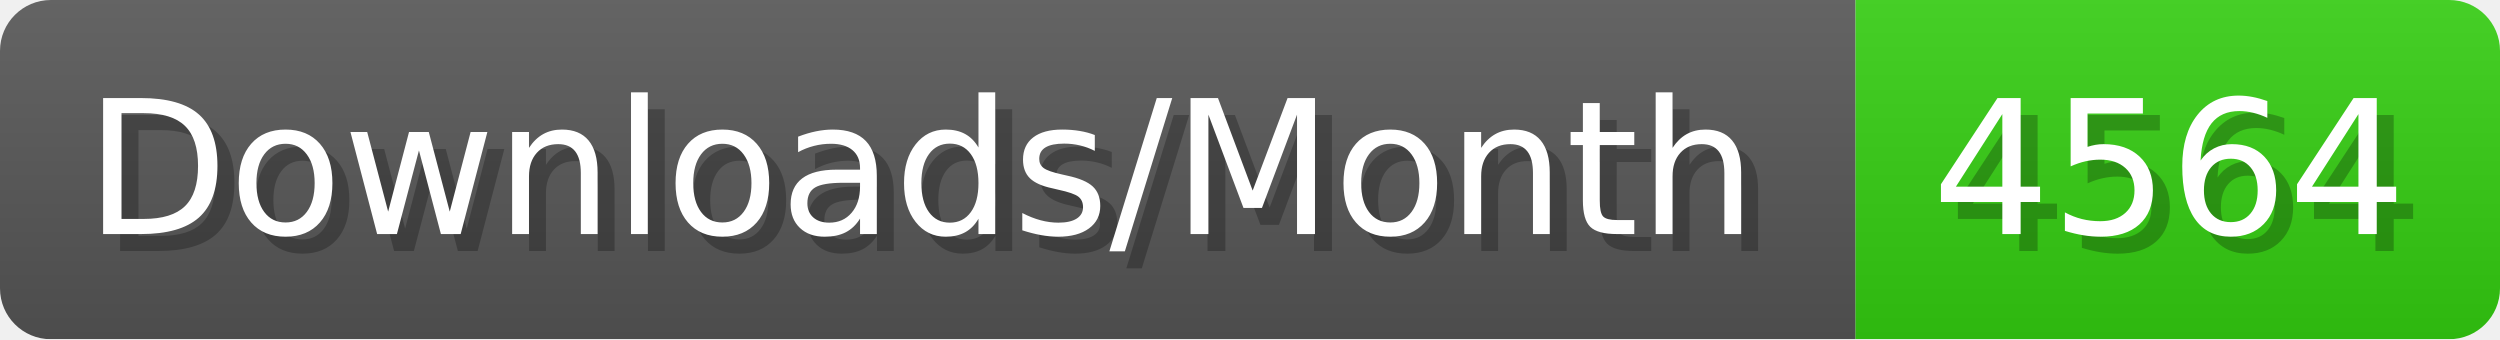
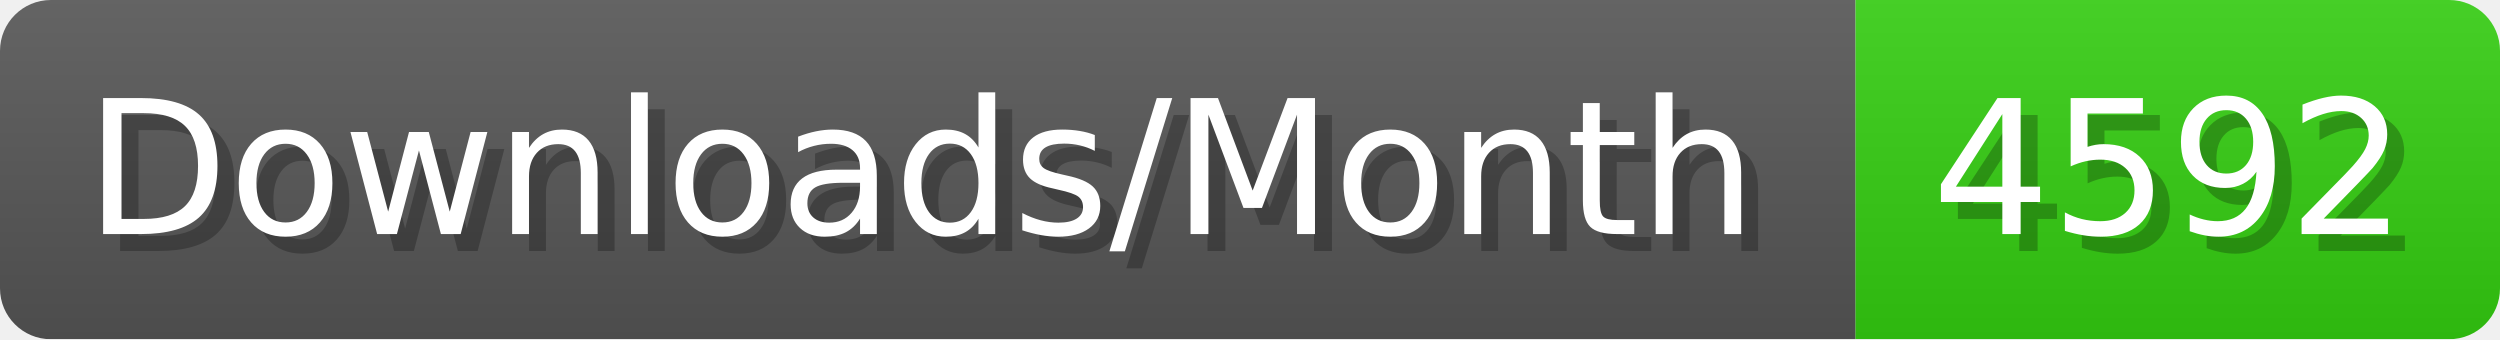
- <svg xmlns="http://www.w3.org/2000/svg" width="147.4" height="20" viewBox="0 0 1474 200" role="img" aria-label="Downloads/Month: 4564">
+ <svg xmlns="http://www.w3.org/2000/svg" width="147.4" height="20" viewBox="0 0 1474 200" role="img" aria-label="Downloads/Month: 4592">
  <linearGradient id="YlXUI" x2="0" y2="100%">
    <stop offset="0" stop-opacity=".1" stop-color="#EEE" />
    <stop offset="1" stop-opacity=".1" />
  </linearGradient>
  <mask id="JHhop">
    <rect width="1474" height="200" rx="30" fill="#FFF" />
  </mask>
  <g mask="url(#JHhop)">
    <rect width="1094" height="200" fill="#555" />
    <rect width="380" height="200" fill="#3C1" x="1094" />
    <rect width="1474" height="200" fill="url(#YlXUI)" />
  </g>
  <g aria-hidden="true" fill="#fff" text-anchor="start" font-family="Verdana,DejaVu Sans,sans-serif" font-size="110">
    <text x="60" y="148" textLength="994" fill="#000" opacity="0.25">Downloads/Month</text>
    <text x="50" y="138" textLength="994">Downloads/Month</text>
-     <text x="1149" y="148" textLength="280" fill="#000" opacity="0.25">4564</text>
-     <text x="1139" y="138" textLength="280">4564</text>
+     <text x="1149" y="148" textLength="280" fill="#000" opacity="0.25">4592</text>
+     <text x="1139" y="138" textLength="280">4592</text>
  </g>
</svg>
